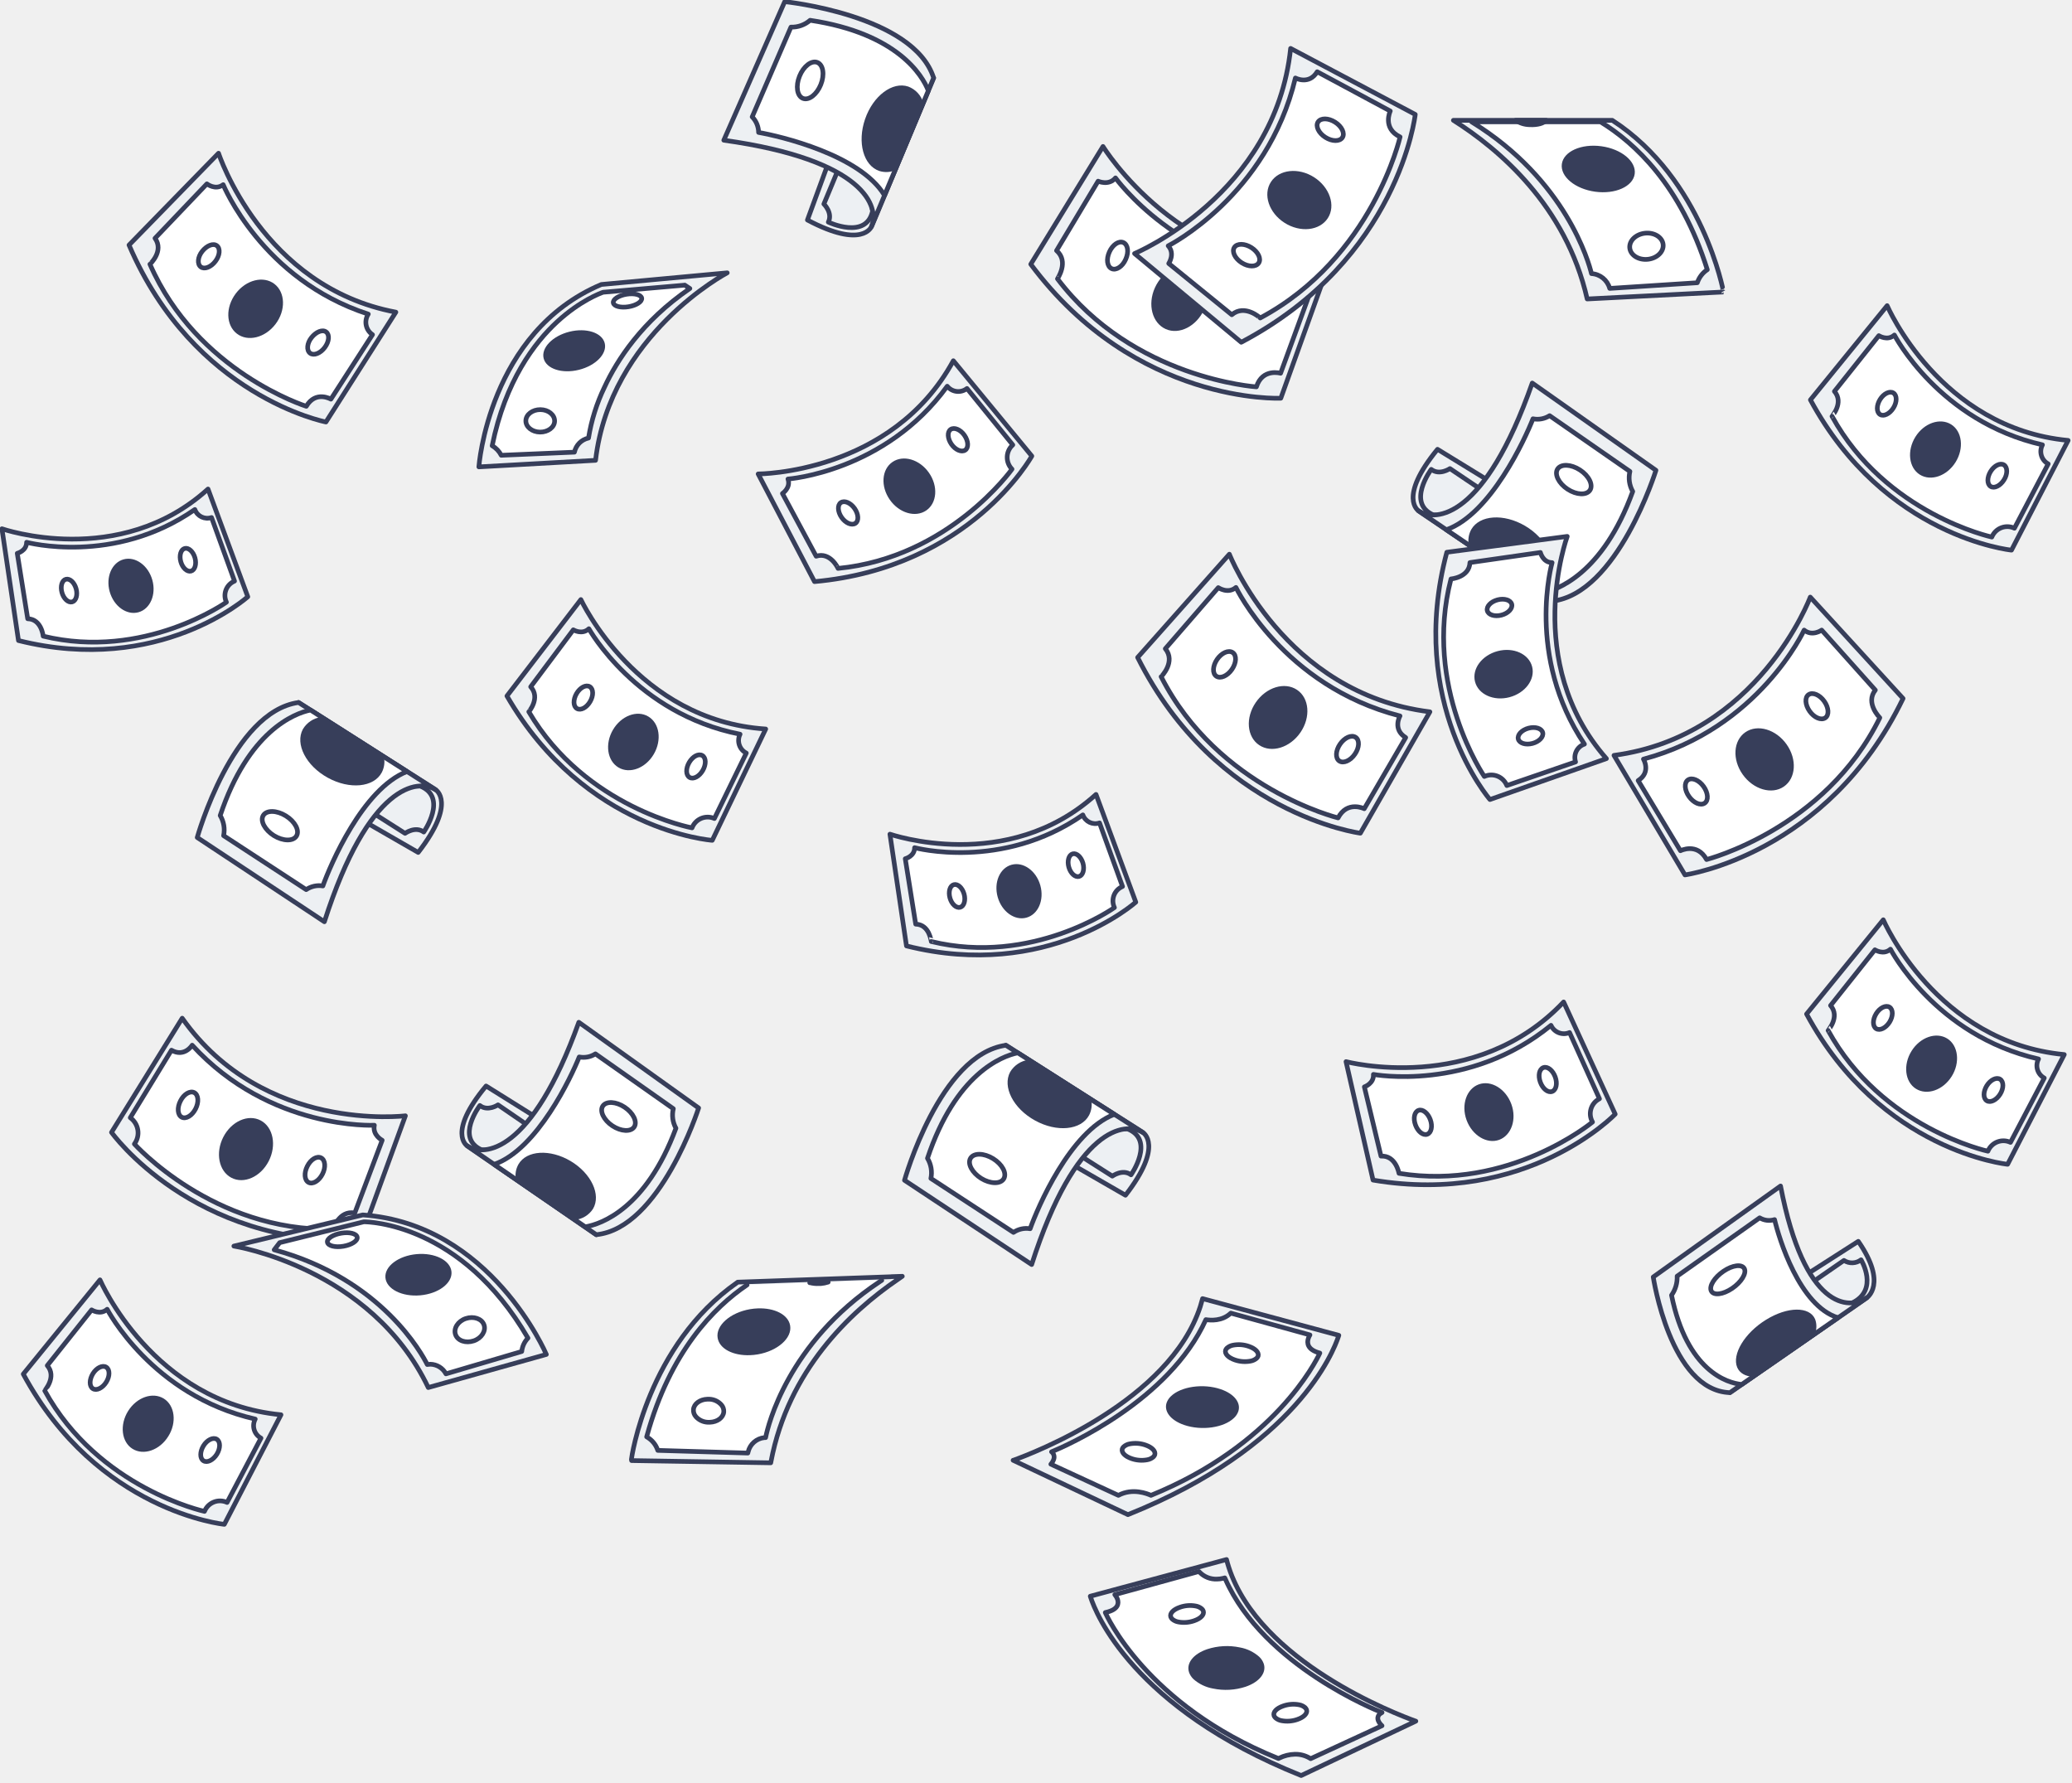
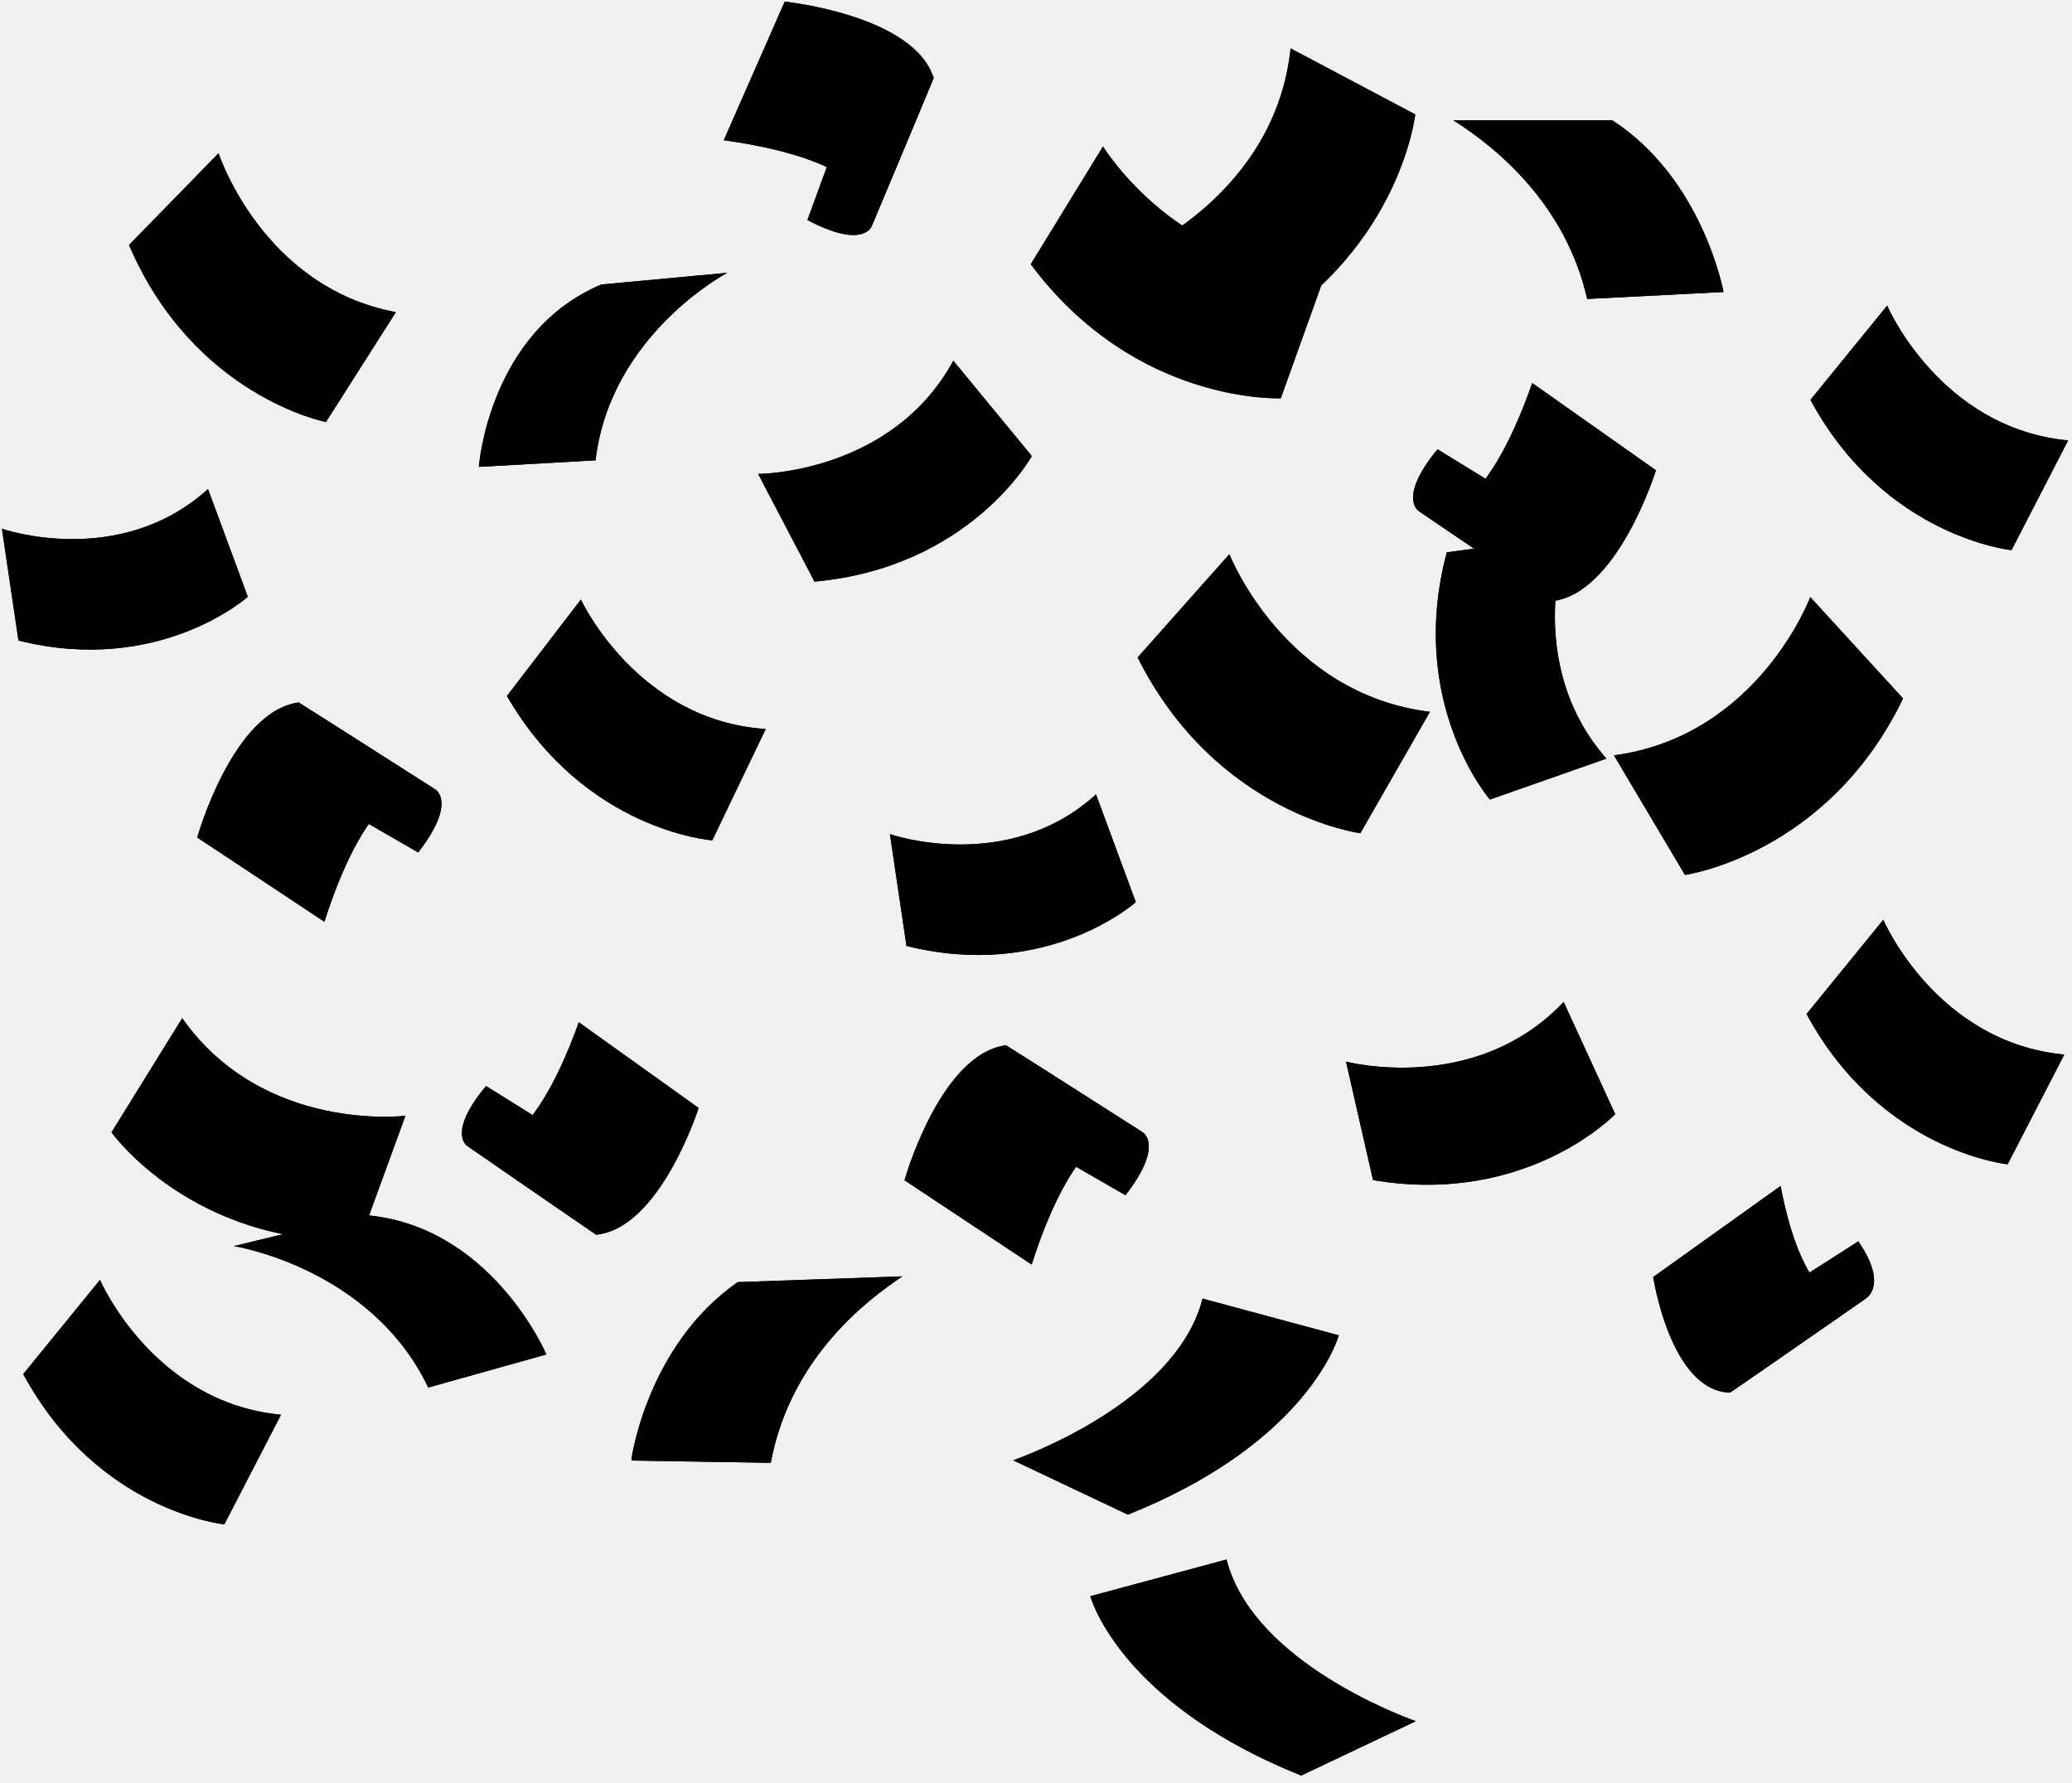
<svg xmlns="http://www.w3.org/2000/svg" id="money" viewBox="0 0 665 572">
-   <defs>
-     <style>.blue-stroke{fill:none;stroke:#373e5a;stroke-linecap:round;stroke-linejoin:round;stroke-width:1.5px;} .blue-stroke-white{fill:#fff;stroke:#373e5a;stroke-linecap:round;stroke-linejoin:round;stroke-width:1.5px;} .blue{fill:#373e5a;} .light-blue-grey{fill:#edf0f3;}</style>
-   </defs>
  <path class="light-blue-grey" d="M454.38 552.32c-6.28-2.25-50.16-19-60-49.34q-.41-1.25-.73-2.53l-43.73 11.78.13.4c1.52 4.69 13.35 35.41 67.56 57.14l36.8-17.45" />
  <path class="blue-stroke" d="M454.38 552.32c-6.28-2.25-50.16-19-60-49.34q-.41-1.25-.73-2.53l-43.73 11.78.13.4c1.52 4.69 13.35 35.41 67.56 57.14l36.8-17.45" />
  <path class="blue-stroke-white" d="M442.29 552a4.16 4.16 0 0 0 1 1.53l.26.26-22.9 10.57-.34-.2a8.93 8.93 0 0 0-4.74-1.22 11.86 11.86 0 0 0-5 1.24l-.25.13-.32-.13c-42.23-17.06-55-46.18-55.15-46.47l-.11-.25.34-.08c3.88-.92 4-2.85 3.59-4.14A4.39 4.39 0 0 0 358 512l-.21-.28 27-7.43.27.28a7.3 7.3 0 0 0 5.56 2.16 8.49 8.49 0 0 0 1.91-.24l.56-.15.19.41c12.3 27.87 49.32 42.42 49.69 42.56l.59.23-.4.27a1.8 1.8 0 0 0-.85 2.21" />
  <path class="blue-stroke" d="M375.75 518.86c-.36-1.1.77-2.36 3-3.11a9.79 9.79 0 0 1 5-.38 4.09 4.09 0 0 1 2 .94 1.72 1.72 0 0 1 .45.69c.36 1.11-.77 2.37-3 3.12a9.86 9.86 0 0 1-5 .37 4.06 4.06 0 0 1-2-.94 1.73 1.73 0 0 1-.44-.69" />
  <path class="blue" d="M381.61 536.61c-.92-2.82 1.27-5.82 5.83-7.38a20.31 20.31 0 0 1 10.48-.57 12.7 12.7 0 0 1 6.22 3 5.57 5.57 0 0 1 1.46 2.24c.92 2.82-1.27 5.82-5.84 7.38a20.28 20.28 0 0 1-10.47.57 12.73 12.73 0 0 1-6.23-3 5.62 5.62 0 0 1-1.46-2.24" />
  <path class="blue-stroke" d="M408.89 550.54c-.36-1.11.78-2.36 3-3.11a9.83 9.83 0 0 1 5-.38 4 4 0 0 1 2 .94 1.72 1.72 0 0 1 .45.69c.36 1.1-.78 2.36-3 3.11a9.83 9.83 0 0 1-5 .38 4 4 0 0 1-2-.94 1.68 1.68 0 0 1-.45-.69" />
  <path class="light-blue-grey" d="M325.15 468.6L362 486.05c54.21-21.73 66-52.45 67.56-57.14l.13-.4-43.73-11.78q-.33 1.28-.73 2.53c-9.86 30.36-53.74 47.09-60 49.34" />
  <path class="blue-stroke" d="M325.15 468.6L362 486.05c54.21-21.73 66-52.45 67.56-57.14l.13-.4-43.73-11.78q-.33 1.28-.73 2.53c-9.86 30.36-53.74 47.09-60 49.34" />
  <path class="blue-stroke-white" d="M337.51 465.9a2.12 2.12 0 0 1 .67 2.42 4.71 4.71 0 0 1-.91 1.54l21.67 10c4.54-2.45 9.31-.54 10.46 0 39.54-16.09 52.89-42.85 54.2-45.66-4.07-1.08-4.17-3.26-3.7-4.7a5.19 5.19 0 0 1 .52-1.12l-25.4-7c-2.79 2.65-6.56 2.33-8 2.09-11.77 26.07-44.87 40.5-49.53 42.42" />
  <path class="blue-stroke" d="M403.78 435.15a1.73 1.73 0 0 1-.44.69 4.06 4.06 0 0 1-2 .94 9.86 9.86 0 0 1-5-.37c-2.19-.75-3.32-2-3-3.12a1.72 1.72 0 0 1 .45-.69 4.09 4.09 0 0 1 2-.94 9.79 9.79 0 0 1 5 .38c2.19.75 3.31 2 3 3.11M370.63 466.82a1.68 1.68 0 0 1-.45.69 4 4 0 0 1-2 .94 9.83 9.83 0 0 1-5-.38c-2.18-.74-3.31-2-3-3.11a1.72 1.72 0 0 1 .45-.69 4 4 0 0 1 2-.94 9.83 9.83 0 0 1 5 .38c2.18.75 3.31 2 3 3.11" />
  <path class="blue" d="M374.41 450.19c-.88 2.7 1.24 5.58 5.65 7.09 5.59 1.91 12.76.89 16-2.27a5.29 5.29 0 0 0 1.38-2.12c.88-2.7-1.24-5.58-5.65-7.09-5.6-1.91-12.76-.89-16 2.27a5.29 5.29 0 0 0-1.38 2.12" />
  <path class="light-blue-grey" d="M432 340.68s41.4 10.92 69.84-19.15l16.55 36s-28.25 29.54-77.72 21.16z" />
  <path class="blue-stroke" d="M432 340.68s41.4 10.92 69.84-19.15l16.55 36s-28.25 29.54-77.72 21.16z" />
  <path class="blue-stroke-white" d="M443.22 371l-5.33-22.22s3.13-1.07 2.9-4c0 0 30.67 5.76 57-15.75a4.53 4.53 0 0 0 5.95 2.31l9.6 21.26a5.36 5.36 0 0 0-2.23 7.46s-26.75 22.22-62.11 16.46c0 0-1-5.81-5.78-5.52z" />
  <path class="blue" d="M485.06 354.31c1.8 4.92 0 10.05-3.93 11.47s-8.64-1.42-10.44-6.34 0-10.05 3.93-11.47 8.64 1.42 10.44 6.34z" />
  <path class="blue-stroke" d="M459.06 359.31c.77 2.11.33 4.2-1 4.67s-3-.86-3.78-3-.33-4.2 1-4.67 3.01.89 3.78 3zM499.14 345.59c.77 2.11.33 4.2-1 4.67s-3-.86-3.78-3-.33-4.2 1-4.67 3.01.89 3.78 3z" />
  <path class="light-blue-grey" d="M596.41 398.35l-45.29 29 4.1 19.52 43.91-30.42s6.78-4.37-2.72-18.1z" />
  <path class="blue-stroke" d="M596.41 398.35l-45.29 29 4.1 19.52 43.91-30.42s6.78-4.37-2.72-18.1z" />
  <path class="blue-stroke" d="M579.92 412.68l11.89-8.21a4.74 4.74 0 0 0 5.49-.2s5.87 9.62-2.84 13.83l-9.77 1.19z" />
  <path class="light-blue-grey" d="M555.22 446.9l43.91-30.42c-5.62 3.89-20 3.92-27.67-35.89l-40.86 29.2s5.47 36.48 24.62 37.11z" />
  <path class="blue-stroke" d="M555.22 446.9l43.91-30.42c-5.62 3.89-20 3.92-27.67-35.89l-40.86 29.2s5.47 36.48 24.62 37.11z" />
  <path class="blue-stroke-white" d="M589.92 422.86c-12.42-3.73-19-25.6-20.38-31.49a5.85 5.85 0 0 1-4.78-.57l-26.49 18.72a9.85 9.85 0 0 1-1.8 6.12c4.94 24.27 17.84 28.19 22.54 28.63z" />
  <path class="blue" d="M566.8 423.51c-6.9 4.26-11 11.11-9.25 15.29.79 1.84 2.61 2.85 5 3 .12 0 20-13.86 20-13.86a6.66 6.66 0 0 0 0-4.62c-1.8-4.15-8.85-4.08-15.75.19z" />
  <path class="blue-stroke" d="M553.15 407.94c2.93-2 5.92-2.35 6.69-.83s-1 4.36-3.92 6.34-5.92 2.35-6.69.83.99-4.35 3.92-6.34z" />
  <path class="light-blue-grey" d="M604.43 295.16s16.88 39.35 58.09 43.25l-18.18 35.21s-40.67-4.07-64.53-48.22z" />
  <path class="blue-stroke" d="M604.43 295.16s16.88 39.35 58.09 43.25l-18.18 35.21s-40.67-4.07-64.53-48.22z" />
  <path class="blue-stroke-white" d="M587.51 322.67l14.23-17.88s2.77 1.81 5-.2c0 0 14.34 27.72 47.52 35.24a4.53 4.53 0 0 0 1.84 6.11l-10.84 20.65a5.36 5.36 0 0 0-7.25 2.83s-34.06-7.36-51.29-38.76c-.03 0 3.93-4.37.79-7.99z" />
  <path class="blue-stroke" d="M641.93 351.13c-1.19 1.9-3.11 2.84-4.29 2.09s-1.17-2.9 0-4.8 3.11-2.84 4.29-2.09 1.19 2.89 0 4.8zM606.44 328c-1.19 1.9-3.11 2.84-4.29 2.09s-1.17-2.9 0-4.8 3.11-2.84 4.29-2.09 1.19 2.88 0 4.8z" />
  <path class="blue" d="M626.39 345.4c-2.77 4.44-7.9 6.21-11.46 4s-4.2-7.69-1.43-12.13 7.9-6.21 11.46-4 4.2 7.73 1.43 12.13z" />
  <path class="light-blue-grey" d="M605.67 98.08s16.88 39.35 58.09 43.25l-18.18 35.21s-40.67-4.07-64.53-48.22z" />
  <path class="blue-stroke" d="M605.67 98.08s16.88 39.35 58.09 43.25l-18.18 35.21s-40.67-4.07-64.53-48.22z" />
  <path class="blue-stroke-white" d="M588.75 125.59L603 107.71s2.77 1.81 5-.2c0 0 14.34 27.72 47.52 35.24a4.53 4.53 0 0 0 1.84 6.11l-10.84 20.65a5.36 5.36 0 0 0-7.25 2.83s-34.06-7.36-51.29-38.76c-.05 0 3.91-4.37.77-7.99z" />
  <path class="blue" d="M627.63 148.32c-2.77 4.44-7.9 6.21-11.46 4s-4.2-7.69-1.43-12.13 7.9-6.21 11.46-4 4.2 7.69 1.43 12.13z" />
  <path class="blue-stroke" d="M607.68 130.91c-1.19 1.9-3.11 2.84-4.29 2.09s-1.17-2.9 0-4.8 3.11-2.84 4.29-2.09 1.19 2.89 0 4.8zM643.17 154c-1.19 1.9-3.11 2.84-4.29 2.09s-1.17-2.9 0-4.8 3.11-2.84 4.29-2.09 1.19 2.94 0 4.8z" />
  <path class="light-blue-grey" d="M581 191.61s-16.64 44.57-63 50.79l22.78 38.36s45.77-6.39 70-56.62z" />
  <path class="blue-stroke" d="M581 191.61s-16.64 44.57-63 50.79l22.78 38.36s45.77-6.39 70-56.62z" />
  <path class="blue-stroke-white" d="M601.88 221.45l-17.22-19.25s-3 2.15-5.63 0c0 0-14.49 31.51-51.57 41.4 0 0 2.53 4.2-1.7 6.88L539.33 273s5.36-2.74 8.38 2.82c0 0 38.08-9.75 55.61-45.49 0-.02-4.76-4.71-1.44-8.88z" />
  <path class="blue" d="M559.31 248.53c3.41 4.82 9.33 6.56 13.22 3.88s4.27-8.75.86-13.56-9.33-6.56-13.22-3.88-4.27 8.74-.86 13.56z" />
  <path class="blue-stroke" d="M580.8 228.24c1.46 2.06 3.69 3 5 2.13s1.15-3.28-.32-5.34-3.69-3-5-2.13-1.15 3.27.32 5.34zM542.09 255.61c1.46 2.06 3.69 3 5 2.13s1.15-3.28-.32-5.34-3.69-3-5-2.13-1.15 3.28.32 5.34z" />
  <path class="light-blue-grey" d="M553.15 93.7l-43.75 2.24c-6.79-30-28.48-48.2-42.94-57.33h51c29.14 18.87 35.7 55.1 35.69 55.09z" />
  <path class="blue-stroke" d="M553.15 93.7l-43.75 2.24c-6.79-30-28.48-48.2-42.94-57.33h51c29.14 18.87 35.7 55.1 35.69 55.09z" />
  <path class="blue-stroke-white" d="M516.63 92.55a6.46 6.46 0 0 0-5.85-4.75c-.83-3.47-8.09-30-38.48-48.7h41.35c11 6.7 25.79 20.35 34.3 47.44a8.12 8.12 0 0 0-3.21 4.19z" />
  <path class="blue-stroke" d="M523.07 79.64c.28 2.31 2.91 3.9 5.86 3.56s5.12-2.49 4.84-4.8-2.91-3.9-5.86-3.56-5.12 2.49-4.84 4.8zM496.22 38.61c-.71.94-2.8 1.54-5.24 1.41a8.32 8.32 0 0 1-4.55-1.41z" />
  <ellipse class="blue" cx="512.97" cy="54.23" rx="7.36" ry="11.8" transform="rotate(-82.21 512.961 54.234)" />
  <path class="light-blue-grey" d="M461.36 144.18L506 171.57l-7.88 21.35-42.84-29s-6.71-4.16 6.08-19.74z" />
  <path class="blue-stroke" d="M461.36 144.18L506 171.57l-7.88 21.35-42.84-29s-6.71-4.16 6.08-19.74z" />
  <path class="blue-stroke" d="M476.95 158.19l-11.6-7.82s-3.34 2.3-6 .25c0 0-8.1 10.85.72 14.64l10.5.45z" />
  <path class="light-blue-grey" d="M498.07 192.92l-42.84-29c5.48 3.71 21.26 2.52 36.54-41l39.7 28s-12.31 39.69-33.4 42z" />
  <path class="blue-stroke" d="M498.07 192.92l-42.84-29c5.48 3.71 21.26 2.52 36.54-41l39.7 28s-12.31 39.69-33.4 42z" />
  <path class="blue-stroke-white" d="M464.21 170c14.25-5.07 25.26-29.17 27.79-35.61a7.26 7.26 0 0 0 5.34-1l25.77 17.89a8.91 8.91 0 0 0 .91 6.43c-9.63 26.53-24.44 31.85-29.66 32.72z" />
  <path class="blue" d="M489.44 168.73c6.82 4 10.17 11 7.49 15.67a8 8 0 0 1-6 3.7c-.13 0-19.53-13.22-19.53-13.22a7.42 7.42 0 0 1 .81-5c2.69-4.63 10.4-5.15 17.23-1.15z" />
  <path class="blue-stroke" d="M507.09 150.82c-2.87-1.88-6.08-2-7.18-.33s.33 4.61 3.2 6.49 6.08 2 7.18.33-.29-4.6-3.2-6.49z" />
  <path class="light-blue-grey" d="M503 172.13s-14.73 40.21 12.57 71.31l-37.38 13.13s-26.79-30.87-13.84-79.35z" />
  <path class="blue-stroke" d="M503 172.13s-14.73 40.21 12.57 71.31l-37.38 13.13s-26.79-30.87-13.84-79.35z" />
  <path class="blue-stroke-white" d="M471.77 180.53l22.62-3.24s.77 3.22 3.75 3.26c0 0-8.59 30 10.38 58.24a4.53 4.53 0 0 0-2.85 5.71l-22.06 7.58a5.36 5.36 0 0 0-7.22-2.91s-19.72-28.72-10.7-63.39c0 0 5.88-.46 6.08-5.25z" />
  <path class="blue" d="M484.45 223.74c-5.06 1.33-10-.9-11.05-5s2.22-8.47 7.28-9.8 10 .9 11.05 5-2.21 8.47-7.28 9.8z" />
  <path class="blue-stroke" d="M481.89 197.39c-2.17.57-4.21-.07-4.55-1.42s1.13-2.91 3.3-3.48 4.21.07 4.55 1.42-1.13 2.91-3.3 3.48zM491.83 238.57c-2.17.57-4.21-.07-4.55-1.42s1.13-2.91 3.3-3.48 4.21.07 4.55 1.42-1.13 2.91-3.3 3.48z" />
  <path class="light-blue-grey" d="M394.56 177.84s17.51 44.8 64.36 50.59l-22.32 38.94s-46.23-6-71.48-56.4z" />
  <path class="blue-stroke" d="M394.56 177.84s17.51 44.8 64.36 50.59l-22.32 38.94s-46.23-6-71.48-56.4z" />
  <path class="blue-stroke-white" d="M374 208.17l17-19.6s3.08 2.13 5.67-.06c0 0 15.13 31.64 52.65 41.24 0 0-2.48 4.27 1.83 6.93l-13.3 22.84s-5.45-2.71-8.4 2.94c0 0-38.53-9.44-56.79-45.32.07-.02 4.78-4.8 1.34-8.97z" />
  <path class="blue" d="M417.37 235.05c-3.36 4.9-9.29 6.71-13.25 4.05s-4.45-8.78-1.09-13.68 9.29-6.71 13.25-4.05 4.45 8.78 1.09 13.68z" />
  <path class="blue-stroke" d="M395.39 214.8c-1.44 2.1-3.67 3.09-5 2.2s-1.21-3.3.23-5.4 3.67-3.09 5-2.2 1.21 3.3-.23 5.4zM434.85 242c-1.44 2.1-3.67 3.09-5 2.2s-1.21-3.3.23-5.4 3.67-3.09 5-2.2 1.21 3.32-.23 5.4z" />
  <path class="light-blue-grey" d="M361.22 383.55l-45.75-26.37 7.35-21.76 44 28s6.86 4.06-5.6 20.13z" />
  <path class="blue-stroke" d="M361.22 383.55l-45.75-26.37 7.35-21.76 44 28s6.86 4.06-5.6 20.13z" />
  <path class="blue-stroke" d="M345.11 369.86l11.89 7.56s3.3-2.42 6-.42c0 0 7.87-11.17-1.14-14.74l-10.6-.16z" />
  <path class="light-blue-grey" d="M322.82 335.43l44 28c-5.64-3.59-21.52-1.94-35.71 42.36l-40.81-27.04s11.32-40.4 32.52-43.32z" />
  <path class="blue-stroke" d="M322.82 335.43l44 28c-5.64-3.59-21.52-1.94-35.71 42.36l-40.81-27.04s11.32-40.4 32.52-43.32z" />
  <path class="blue-stroke-white" d="M357.62 357.59c-14.24 5.52-24.66 30.13-27 36.71a7.33 7.33 0 0 0-5.35 1.18l-26.5-17.32a9 9 0 0 0-1.1-6.46c9-27 23.75-32.81 29-33.84z" />
  <path class="blue" d="M332.21 359.58c-7-3.84-10.57-10.83-8-15.59a8.12 8.12 0 0 1 5.93-3.9c.13 0 20.07 12.78 20.07 12.78a7.49 7.49 0 0 1-.67 5c-2.54 4.81-10.34 5.56-17.33 1.71z" />
  <path class="blue-stroke" d="M314.9 378.14c2.94 1.82 6.19 1.88 7.25.13s-.46-4.64-3.41-6.46-6.19-1.88-7.25-.13.51 4.64 3.41 6.46z" />
  <path class="light-blue-grey" d="M286.06 409.72l3.54-.12-1.43 1c-15.49 10.52-35.17 29.24-40.7 58.4l-.08.41-44.66-.72-.06-.42c0-.3 5.11-36.63 34-56.75l.12-.09" />
  <path class="blue-stroke" d="M285.91 409.71l-49.14 1.73-.12.09c-28.86 20.12-34 56.45-34 56.75l.06.42 44.66.72.08-.41c5.56-29.17 25.21-47.89 40.71-58.45l1.43-1-3.54.12z" />
  <path class="blue-stroke-white" d="M239.77 412.33c-10.7 7.24-24.69 21.45-32.13 48.4l-.1.35.32.2a7.66 7.66 0 0 1 3.14 3.82l.11.33 28.9.86.1-.38a6 6 0 0 1 5.24-4.58h.37l.08-.36c.61-3 6.84-30 36.54-49.67l.66-.44" />
  <path class="blue-stroke" d="M227 449a7.05 7.05 0 0 1 .75 0 5.43 5.43 0 0 1 3.75 1.78 3.1 3.1 0 0 1 .79 2.3c-.16 1.85-2.08 3.24-4.44 3.32a6.39 6.39 0 0 1-.75 0 5.46 5.46 0 0 1-3.75-1.78 3.1 3.1 0 0 1-.79-2.3c.16-1.85 2.09-3.24 4.45-3.32M259.88 411.63l5.93-.21a10.54 10.54 0 0 1-2.41.49h-.65a8.93 8.93 0 0 1-2.86-.32" />
  <path class="blue" d="M243.24 419.86c5.35-.19 9.75 2 10.35 5.51.69 4-4 8.15-10.38 9.25a18.75 18.75 0 0 1-2.53.26c-5.34.19-9.75-2-10.35-5.51-.69-4 4-8.14 10.38-9.25a18.8 18.8 0 0 1 2.53-.26" />
  <path class="light-blue-grey" d="M285.62 267.68s37.62 13.1 66.14-12.75l12.77 34.57s-28.32 25.37-73.6 14.05z" />
  <path class="blue-stroke" d="M285.62 267.68s37.62 13.1 66.14-12.75l12.77 34.57s-28.32 25.37-73.6 14.05z" />
  <path class="blue-stroke-white" d="M293.89 296.56l-3.35-21s3-.76 3-3.54c0 0 28 7.55 54-10.52a4.22 4.22 0 0 0 5.35 2.57l7.38 20.41a5 5 0 0 0-2.6 6.76s-26.42 18.77-58.8 10.89c-.01.01-.53-5.46-4.98-5.57z" />
  <path class="blue" d="M333.89 284.13c1.31 4.69-.69 9.32-4.47 10.35s-7.91-1.94-9.22-6.63.69-9.32 4.47-10.35 7.91 1.94 9.22 6.63z" />
  <path class="blue-stroke" d="M309.42 286.89c.56 2 0 3.92-1.25 4.26s-2.73-1-3.29-3 0-3.92 1.25-4.26 2.72.99 3.29 3zM347.57 277c.56 2 0 3.92-1.25 4.26s-2.73-1-3.29-3 0-3.92 1.25-4.26 2.72 1 3.29 3z" />
  <path class="light-blue-grey" d="M354 47s25.08 41 72.22 38.54l-15.15 42.25s-46.56 2.21-80.25-43z" />
  <path class="blue-stroke" d="M354 47s25.08 41 72.22 38.54l-15.15 42.25s-46.56 2.21-80.25-43z" />
  <path class="blue-stroke-white" d="M339.09 80.42l13.34-22.28s3.4 1.56 5.58-1.05c0 0 20.43 28.5 59.06 31.38 0 0-1.69 4.63 3 6.5L411 119.78s-5.84-1.71-7.76 4.36c0 0-39.59-2.55-63.85-34.68-.01 0 3.8-5.53-.3-9.04z" />
  <path class="blue" d="M386.48 99.29c-2.45 5.41-8 8.24-12.34 6.31s-5.92-7.87-3.47-13.28 8-8.24 12.34-6.31 5.92 7.87 3.47 13.28z" />
  <path class="blue-stroke" d="M361.29 83.2c-1 2.32-3.07 3.68-4.52 3s-1.77-3-.72-5.35 3.07-3.68 4.52-3 1.77 3.03.72 5.35z" />
  <path class="light-blue-grey" d="M364.13 81.36s45.15-18.81 50.09-65.82l40 21.18s-5.14 46.4-55.85 73.11z" />
  <path class="blue-stroke" d="M364.13 81.36s45.15-18.81 50.09-65.82l40 21.18s-5.14 46.4-55.85 73.11z" />
  <path class="blue-stroke-white" d="M395.34 101L375.1 84.55s2.11-3.14-.17-5.67c0 0 31.83-16 40.82-53.85 0 0 4.38 2.35 7-2l23.45 12.6s-2.64 5.53 3.15 8.31c0 0-8.82 38.8-44.89 58.1 0-.04-4.95-4.57-9.12-1.04z" />
  <path class="blue" d="M421.77 56.89c5 3.22 7 9.1 4.38 13.13s-8.83 4.7-13.87 1.49-7-9.1-4.38-13.13 8.83-4.71 13.87-1.49z" />
  <path class="blue-stroke" d="M401.64 79.46c2.16 1.38 3.21 3.58 2.34 4.92s-3.32 1.31-5.48-.07-3.21-3.58-2.34-4.92 3.32-1.31 5.48.07zM428.5 39.21c2.16 1.38 3.21 3.58 2.34 4.92s-3.32 1.31-5.48-.07-3.21-3.58-2.34-4.92 3.32-1.31 5.48.07z" />
  <path class="light-blue-grey" d="M243.33 152.09s42.82 0 62.64-36.33l25.19 30.59s-19.78 35.77-69.75 40.29z" />
  <path class="blue-stroke" d="M243.33 152.09s42.82 0 62.64-36.33l25.19 30.59s-19.78 35.77-69.75 40.29z" />
  <path class="blue-stroke-white" d="M261.94 178.49l-10.82-20.13s2.76-1.83 1.77-4.64c0 0 31.12-2.25 51.12-29.78a4.53 4.53 0 0 0 6.34.72l14.7 18.11a5.36 5.36 0 0 0-.25 7.78s-20.19 28.4-55.84 31.85c.04-.01-2.46-5.4-7.02-3.91z" />
  <path class="blue" d="M298.15 151.72c3 4.3 2.6 9.71-.88 12.09s-8.72.83-11.71-3.47-2.6-9.71.88-12.09 8.72-.83 11.71 3.47z" />
  <path class="blue-stroke" d="M274.29 163.18c1.28 1.84 1.39 4 .23 4.76s-3.13-.06-4.41-1.9-1.39-4-.23-4.76 3.12.06 4.41 1.9zM309.54 139.69c1.28 1.84 1.39 4 .23 4.76s-3.13-.06-4.41-1.9-1.39-4-.23-4.76 3.13.06 4.41 1.9z" />
  <path class="light-blue-grey" d="M186.43 192.4s18 38.84 59.32 41.54l-17.15 35.72s-40.77-2.89-65.9-46.32z" />
  <path class="blue-stroke" d="M186.43 192.4s18 38.84 59.32 41.54l-17.15 35.72s-40.77-2.89-65.9-46.32z" />
  <path class="blue-stroke-white" d="M170.32 220.39L184 202.11s2.82 1.73 5-.35c0 0 15.14 27.29 48.52 33.85a4.53 4.53 0 0 0 2 6.05l-10.24 21a5.36 5.36 0 0 0-7.17 3s-34.25-6.37-52.39-37.26c.01 0 3.84-4.48.6-8.01z" />
  <path class="blue" d="M209.84 242c-2.64 4.52-7.72 6.44-11.34 4.29s-4.42-7.56-1.78-12.08 7.72-6.44 11.34-4.29 4.42 7.54 1.78 12.08z" />
  <path class="blue-stroke" d="M189.39 225.15c-1.13 1.94-3 2.93-4.22 2.22s-1.26-2.86-.13-4.8 3-2.93 4.22-2.22 1.27 2.87.13 4.8zM225.54 247.25c-1.13 1.94-3 2.93-4.22 2.22s-1.26-2.86-.13-4.8 3-2.93 4.22-2.22 1.26 2.86.13 4.8z" />
  <path class="light-blue-grey" d="M259.14 70.6l18-49.13L299.65 25 279.7 72.7s-2.76 7.35-20.56-2.1z" />
  <path class="blue-stroke" d="M259.14 70.6l18-49.13L299.65 25 279.7 72.7s-2.76 7.35-20.56-2.1z" />
  <path class="blue-stroke" d="M269.79 52.55l-5.37 12.92s2.92 2.82 1.43 5.81c0 0 12.24 5.79 14.21-3.6l-1.64-10.38z" />
  <path class="light-blue-grey" d="M299.65 25L279.7 72.7c2.56-6.11-1.7-21.34-47.4-27.7L251.85.53s41.36 4.23 47.8 24.47z" />
  <path class="blue-stroke" d="M299.65 25L279.7 72.7c2.56-6.11-1.7-21.34-47.4-27.7L251.85.53s41.36 4.23 47.8 24.47z" />
  <path class="blue-stroke-white" d="M283.88 62.69c-7.8-13-33.59-19-40.41-20.19a7.26 7.26 0 0 0-2.06-5l12.44-28.8A8.91 8.91 0 0 0 260 6.51c27.91 4.18 36.06 17.65 37.94 22.6z" />
  <path class="blue" d="M277.64 38.22c2.57-7.48 8.79-12.15 13.87-10.44a8 8 0 0 1 4.81 5.13c0 .13-9.09 21.76-9.09 21.76a7.42 7.42 0 0 1-5 .2c-5.12-1.72-7.16-9.17-4.59-16.65z" />
  <path class="blue-stroke" d="M256.6 24.46c-1.28 3.18-.79 6.36 1.1 7.11s4.45-1.24 5.73-4.42.79-6.36-1.1-7.11-4.46 1.23-5.73 4.42z" />
  <path class="light-blue-grey" d="M153.69 149.82s3.11-43.26 39.31-58.53l40.4-3.74s-37.55 19.77-42.26 60.17z" />
  <path class="blue-stroke" d="M153.69 149.82s3.11-43.26 39.31-58.53l40.4-3.74s-37.55 19.77-42.26 60.17z" />
  <path class="blue-stroke-white" d="M219.76 91.48l1.65 1.1C206 103.13 198 115.59 194 124.26a58.87 58.87 0 0 0-5.12 16.31 5.9 5.9 0 0 0-4.52 4.53l-23.49 1a7.38 7.38 0 0 0-2.91-3.06c4.23-20.86 13.64-33.13 20.82-39.75 7.4-6.83 14-9.24 14.8-9.51l26.22-2.28" />
  <path class="blue-stroke" d="M178 135.09c0 2-2.12 3.59-4.67 3.57s-4.59-1.65-4.56-3.64 2.12-3.59 4.67-3.57 4.56 1.65 4.56 3.64zM205.95 95.68c.18 1.11-1.72 2.34-4.23 2.75s-4.7-.15-4.88-1.26 1.72-2.34 4.23-2.75 4.7.15 4.88 1.26z" />
  <ellipse class="blue" cx="184.29" cy="112.54" rx="10.1" ry="6.3" transform="rotate(-13.92 184.371 112.586)" />
  <path class="light-blue-grey" d="M70.14 49.17s14 42.95 56.91 51l-22.44 35.25s-42.34-8.15-63.2-56.79z" />
  <path class="blue-stroke" d="M70.14 49.17s14 42.95 56.91 51l-22.44 35.25s-42.34-8.15-63.2-56.79z" />
  <path class="blue-stroke-white" d="M49.75 76.46L66.4 59s2.74 2.17 5.23.26c0 0 12.43 30.48 46.57 41.54a4.78 4.78 0 0 0 1.35 6.59l-13.35 20.7s-4.89-2.84-7.89 2.29c0 0-35.07-11-50.19-45.6.01 0 4.59-4.22 1.63-8.32z" />
  <path class="blue" d="M88.43 104c-3.33 4.4-8.89 5.78-12.41 3.07s-3.68-8.47-.35-12.88 8.89-5.78 12.41-3.07 3.68 8.51.35 12.88z" />
  <path class="blue-stroke" d="M69.13 83.85c-1.43 1.89-3.53 2.69-4.7 1.79s-1-3.16.47-5 3.53-2.69 4.7-1.79.96 3.15-.47 5zM104.21 111.53c-1.43 1.89-3.53 2.69-4.7 1.79s-1-3.16.47-5 3.53-2.69 4.7-1.79.96 3.11-.47 5z" />
  <path class="light-blue-grey" d="M.62 169.68s37.62 13.1 66.14-12.75l12.77 34.57s-28.32 25.37-73.6 14.05z" />
  <path class="blue-stroke" d="M.62 169.68s37.62 13.1 66.14-12.75l12.77 34.57s-28.32 25.37-73.6 14.05z" />
  <path class="blue-stroke-white" d="M8.89 198.56l-3.35-21s3-.76 3-3.54c0 0 28 7.55 54-10.52a4.22 4.22 0 0 0 5.35 2.57l7.38 20.41a5 5 0 0 0-2.6 6.76S46.23 212 13.86 204.14c0 0-.52-5.47-4.97-5.58z" />
  <path class="blue" d="M48.89 186.13c1.31 4.69-.69 9.32-4.47 10.35s-7.91-1.94-9.22-6.63.69-9.32 4.47-10.35 7.91 1.94 9.22 6.63z" />
  <path class="blue-stroke" d="M24.42 188.89c.56 2 0 3.92-1.25 4.26s-2.73-1-3.29-3 0-3.92 1.25-4.26 2.72.99 3.29 3zM62.57 179c.56 2 0 3.92-1.25 4.26s-2.73-1-3.29-3 0-3.92 1.25-4.26 2.72 1 3.29 3z" />
  <path class="light-blue-grey" d="M134.22 273.55l-45.75-26.36 7.35-21.76 44 28s6.86 4.05-5.6 20.12z" />
  <path class="blue-stroke" d="M134.22 273.55l-45.75-26.36 7.35-21.76 44 28s6.86 4.05-5.6 20.12z" />
  <path class="blue-stroke" d="M118.11 259.86l11.89 7.56s3.3-2.42 6-.42c0 0 7.87-11.17-1.14-14.74l-10.6-.16z" />
  <path class="light-blue-grey" d="M95.82 225.43l44 28c-5.64-3.59-21.52-1.94-35.71 42.36L63.3 268.75s11.32-40.4 32.52-43.32z" />
  <path class="blue-stroke" d="M95.82 225.43l44 28c-5.64-3.59-21.52-1.94-35.71 42.36L63.3 268.75s11.32-40.4 32.52-43.32z" />
  <path class="blue-stroke-white" d="M130.62 247.59c-14.24 5.52-24.66 30.13-27 36.71a7.33 7.33 0 0 0-5.35 1.18l-26.5-17.32a9 9 0 0 0-1.1-6.46c9-27 23.75-32.81 29-33.84z" />
  <path class="blue" d="M105.21 249.58c-7-3.84-10.57-10.83-8-15.59a8.12 8.12 0 0 1 5.93-3.9c.13 0 20.07 12.78 20.07 12.78a7.49 7.49 0 0 1-.67 5c-2.54 4.81-10.34 5.56-17.33 1.71z" />
  <path class="blue-stroke" d="M87.9 268.14c2.94 1.82 6.19 1.88 7.25.13s-.46-4.64-3.41-6.46-6.19-1.88-7.25-.13.51 4.64 3.41 6.46z" />
  <path class="light-blue-grey" d="M156 348.5l43.21 27-7.83 20.73-41.48-28.56s-6.46-4.1 6.1-19.17z" />
  <path class="blue-stroke" d="M156 348.5l43.21 27-7.83 20.73-41.48-28.56s-6.46-4.1 6.1-19.17z" />
  <path class="blue-stroke" d="M171.07 362.25l-11.24-7.7s-3.27 2.22-5.82.2c0 0-8 10.5.59 14.25l10.22.51z" />
  <path class="light-blue-grey" d="M191.39 396.21l-41.49-28.54c5.31 3.65 20.68 2.6 35.87-39.62l38.45 27.5s-12.29 38.57-32.83 40.66z" />
  <path class="blue-stroke" d="M191.39 396.21l-41.49-28.54c5.31 3.65 20.68 2.6 35.87-39.62l38.45 27.5s-12.29 38.57-32.83 40.66z" />
  <path class="blue-stroke-white" d="M158.59 373.65c13.91-4.84 24.8-28.21 27.31-34.47a7.07 7.07 0 0 0 5.2-1l25 17.6a8.67 8.67 0 0 0 .84 6.27c-9.56 25.76-24 30.82-29.11 31.64z" />
  <path class="blue" d="M183.16 372.6c6.61 3.95 9.82 10.8 7.17 15.31a7.83 7.83 0 0 1-5.85 3.56c-.13 0-18.91-13-18.91-13a7.23 7.23 0 0 1 .82-4.84c2.61-4.52 10.15-4.97 16.77-1.03z" />
  <path class="blue-stroke" d="M200.47 355.3c-2.78-1.85-5.91-2-7-.37s.29 4.49 3.07 6.34 5.91 2 7 .37-.29-4.49-3.07-6.34z" />
  <path class="light-blue-grey" d="M130.11 358.06s-45.6 5.64-71.63-31.32l-22.69 36.63s25.9 36.35 79.73 34.69z" />
  <path class="blue-stroke" d="M130.11 358.06s-45.6 5.64-71.63-31.32l-22.69 36.63s25.9 36.35 79.73 34.69z" />
  <path class="blue-stroke-white" d="M113.86 389.26l8.8-23.35s-3.19-1.63-2.51-4.82c0 0-33.45 1.65-58.47-25.69 0 0-2.47 4-6.65 1.61l-13.22 21.66a6 6 0 0 1 1.32 8.44s25.34 28.26 63.78 27.33c.01 0 1.9-6.17 6.95-5.18z" />
  <path class="blue" d="M71.67 364.88c-2.6 5.07-1.45 10.92 2.57 13.05s9.4-.25 12-5.32 1.45-10.92-2.57-13.05-9.39.24-12 5.32z" />
  <path class="blue-stroke" d="M98.64 374.22c-1.12 2.17-.94 4.51.4 5.22s3.32-.48 4.44-2.65.94-4.51-.4-5.22-3.32.43-4.44 2.65zM57.92 353.28c-1.12 2.17-.94 4.51.4 5.22s3.32-.48 4.44-2.65.94-4.51-.4-5.22-3.36.48-4.44 2.65z" />
  <path class="light-blue-grey" d="M175.35 434.64s-17.78-41.89-58.91-44.77l-41.38 10s44 6.88 62.39 45.39z" />
  <path class="blue-stroke" d="M175.35 434.64s-17.78-41.89-58.91-44.77l-41.38 10s44 6.88 62.39 45.39z" />
  <path class="blue-stroke-white" d="M143.12 440.87a5.8 5.8 0 0 0-5-3.09 6.48 6.48 0 0 0-1 .09c-1.51-3.05-14.5-27.42-49.12-36.81l1.76-2.29 27-6.69h.07c1.27 0 31.17.43 52.62 37.31a7.27 7.27 0 0 0-2 4.3z" />
  <ellipse class="blue" cx="132.31" cy="408.02" rx="10.6" ry="6.61" transform="matrix(1 -.09 .09 1 -34.73 12.95)" />
  <path class="blue-stroke" d="M146.2 428.28c.71 2 3.32 2.84 5.84 2s4-3.2 3.29-5.16-3.32-2.84-5.84-2-4 3.19-3.29 5.16zM105.08 398.63c.2 1.16 2.5 1.74 5.14 1.29s4.62-1.74 4.42-2.9-2.5-1.74-5.14-1.29-4.62 1.74-4.42 2.9z" />
  <path class="light-blue-grey" d="M32.09 410.71S49 450.06 90.18 454L72 489.16s-40.67-4.07-64.53-48.22z" />
  <path class="blue-stroke" d="M32.09 410.71S49 450.06 90.18 454L72 489.16s-40.67-4.07-64.53-48.22z" />
  <path class="blue-stroke-white" d="M15.17 438.21l14.23-17.87s2.77 1.81 5-.2c0 0 14.34 27.72 47.52 35.24a4.53 4.53 0 0 0 1.84 6.11l-10.88 20.65a5.36 5.36 0 0 0-7.25 2.86s-34.06-7.36-51.29-38.76c0-.03 3.96-4.41.83-8.03z" />
  <path class="blue" d="M54 460.94c-2.77 4.44-7.9 6.21-11.46 4s-4.2-7.69-1.43-12.13 7.9-6.21 11.46-4 4.24 7.69 1.43 12.13z" />
  <path class="blue-stroke" d="M34.1 443.53c-1.19 1.9-3.11 2.84-4.29 2.09s-1.17-2.9 0-4.8 3.11-2.84 4.29-2.09 1.18 2.9 0 4.8zM69.59 466.67c-1.19 1.9-3.11 2.84-4.29 2.09s-1.17-2.9 0-4.8 3.11-2.84 4.29-2.09 1.18 2.89 0 4.8z" />
</svg>
